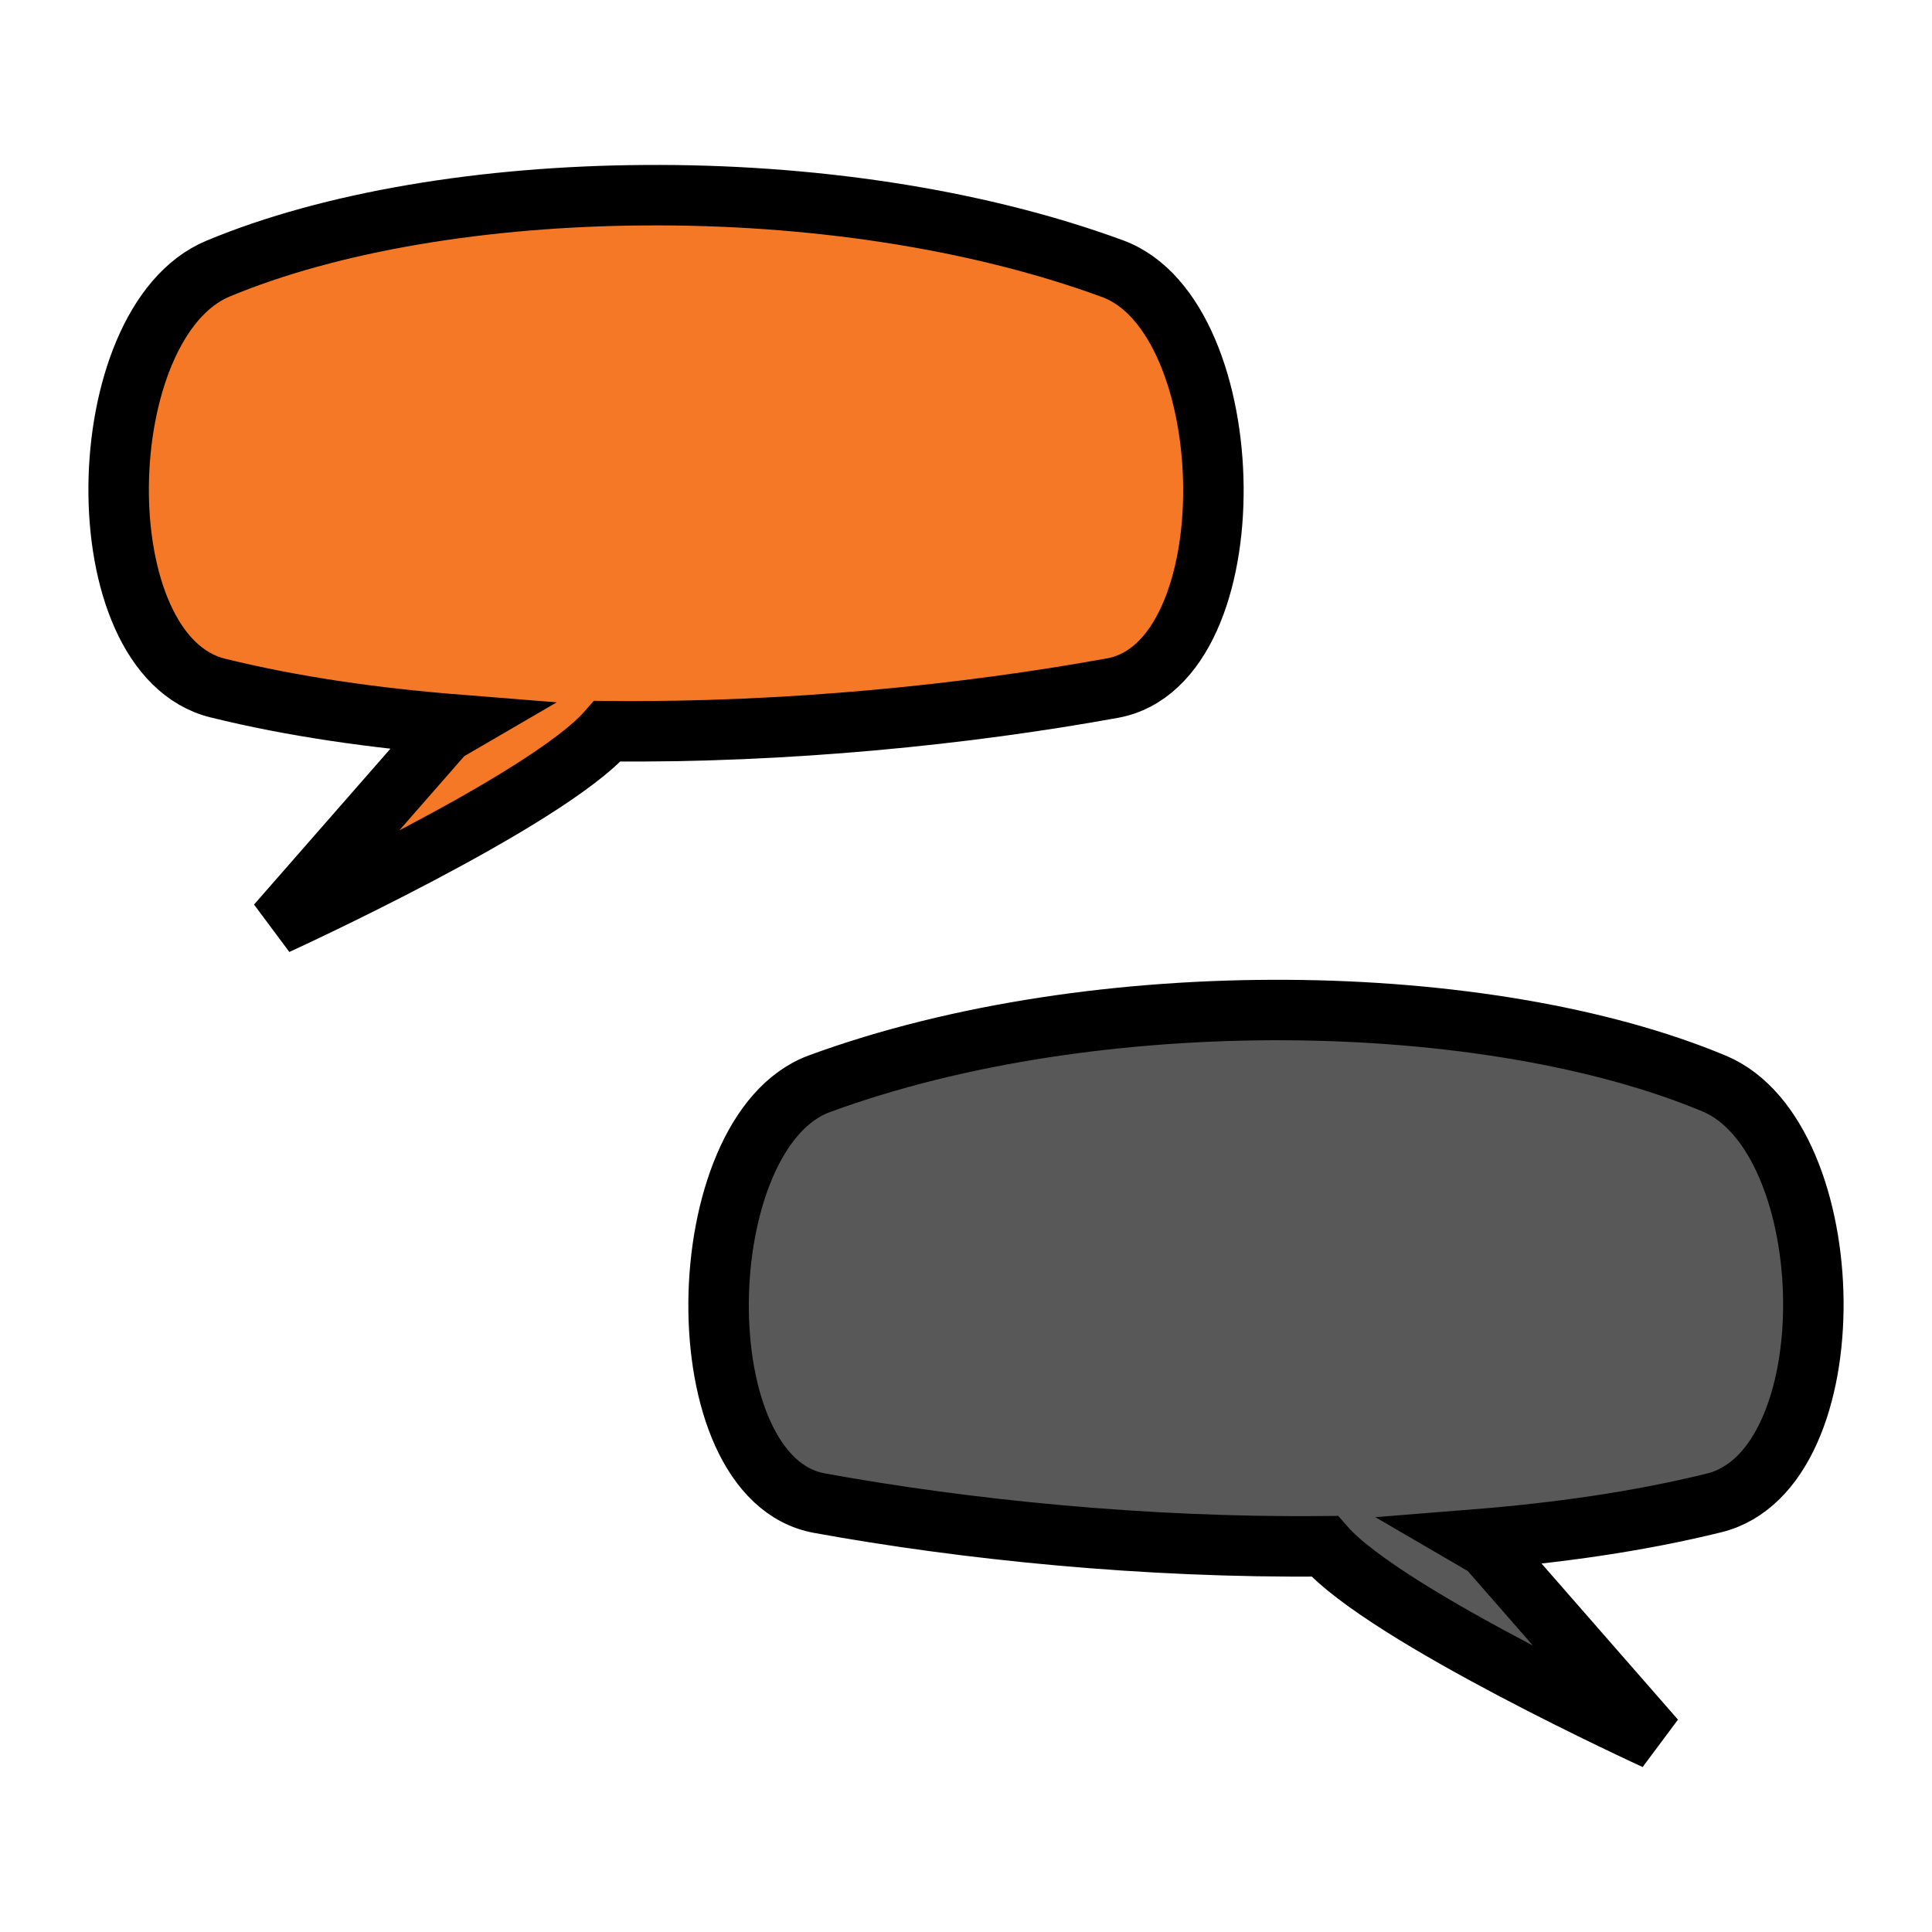
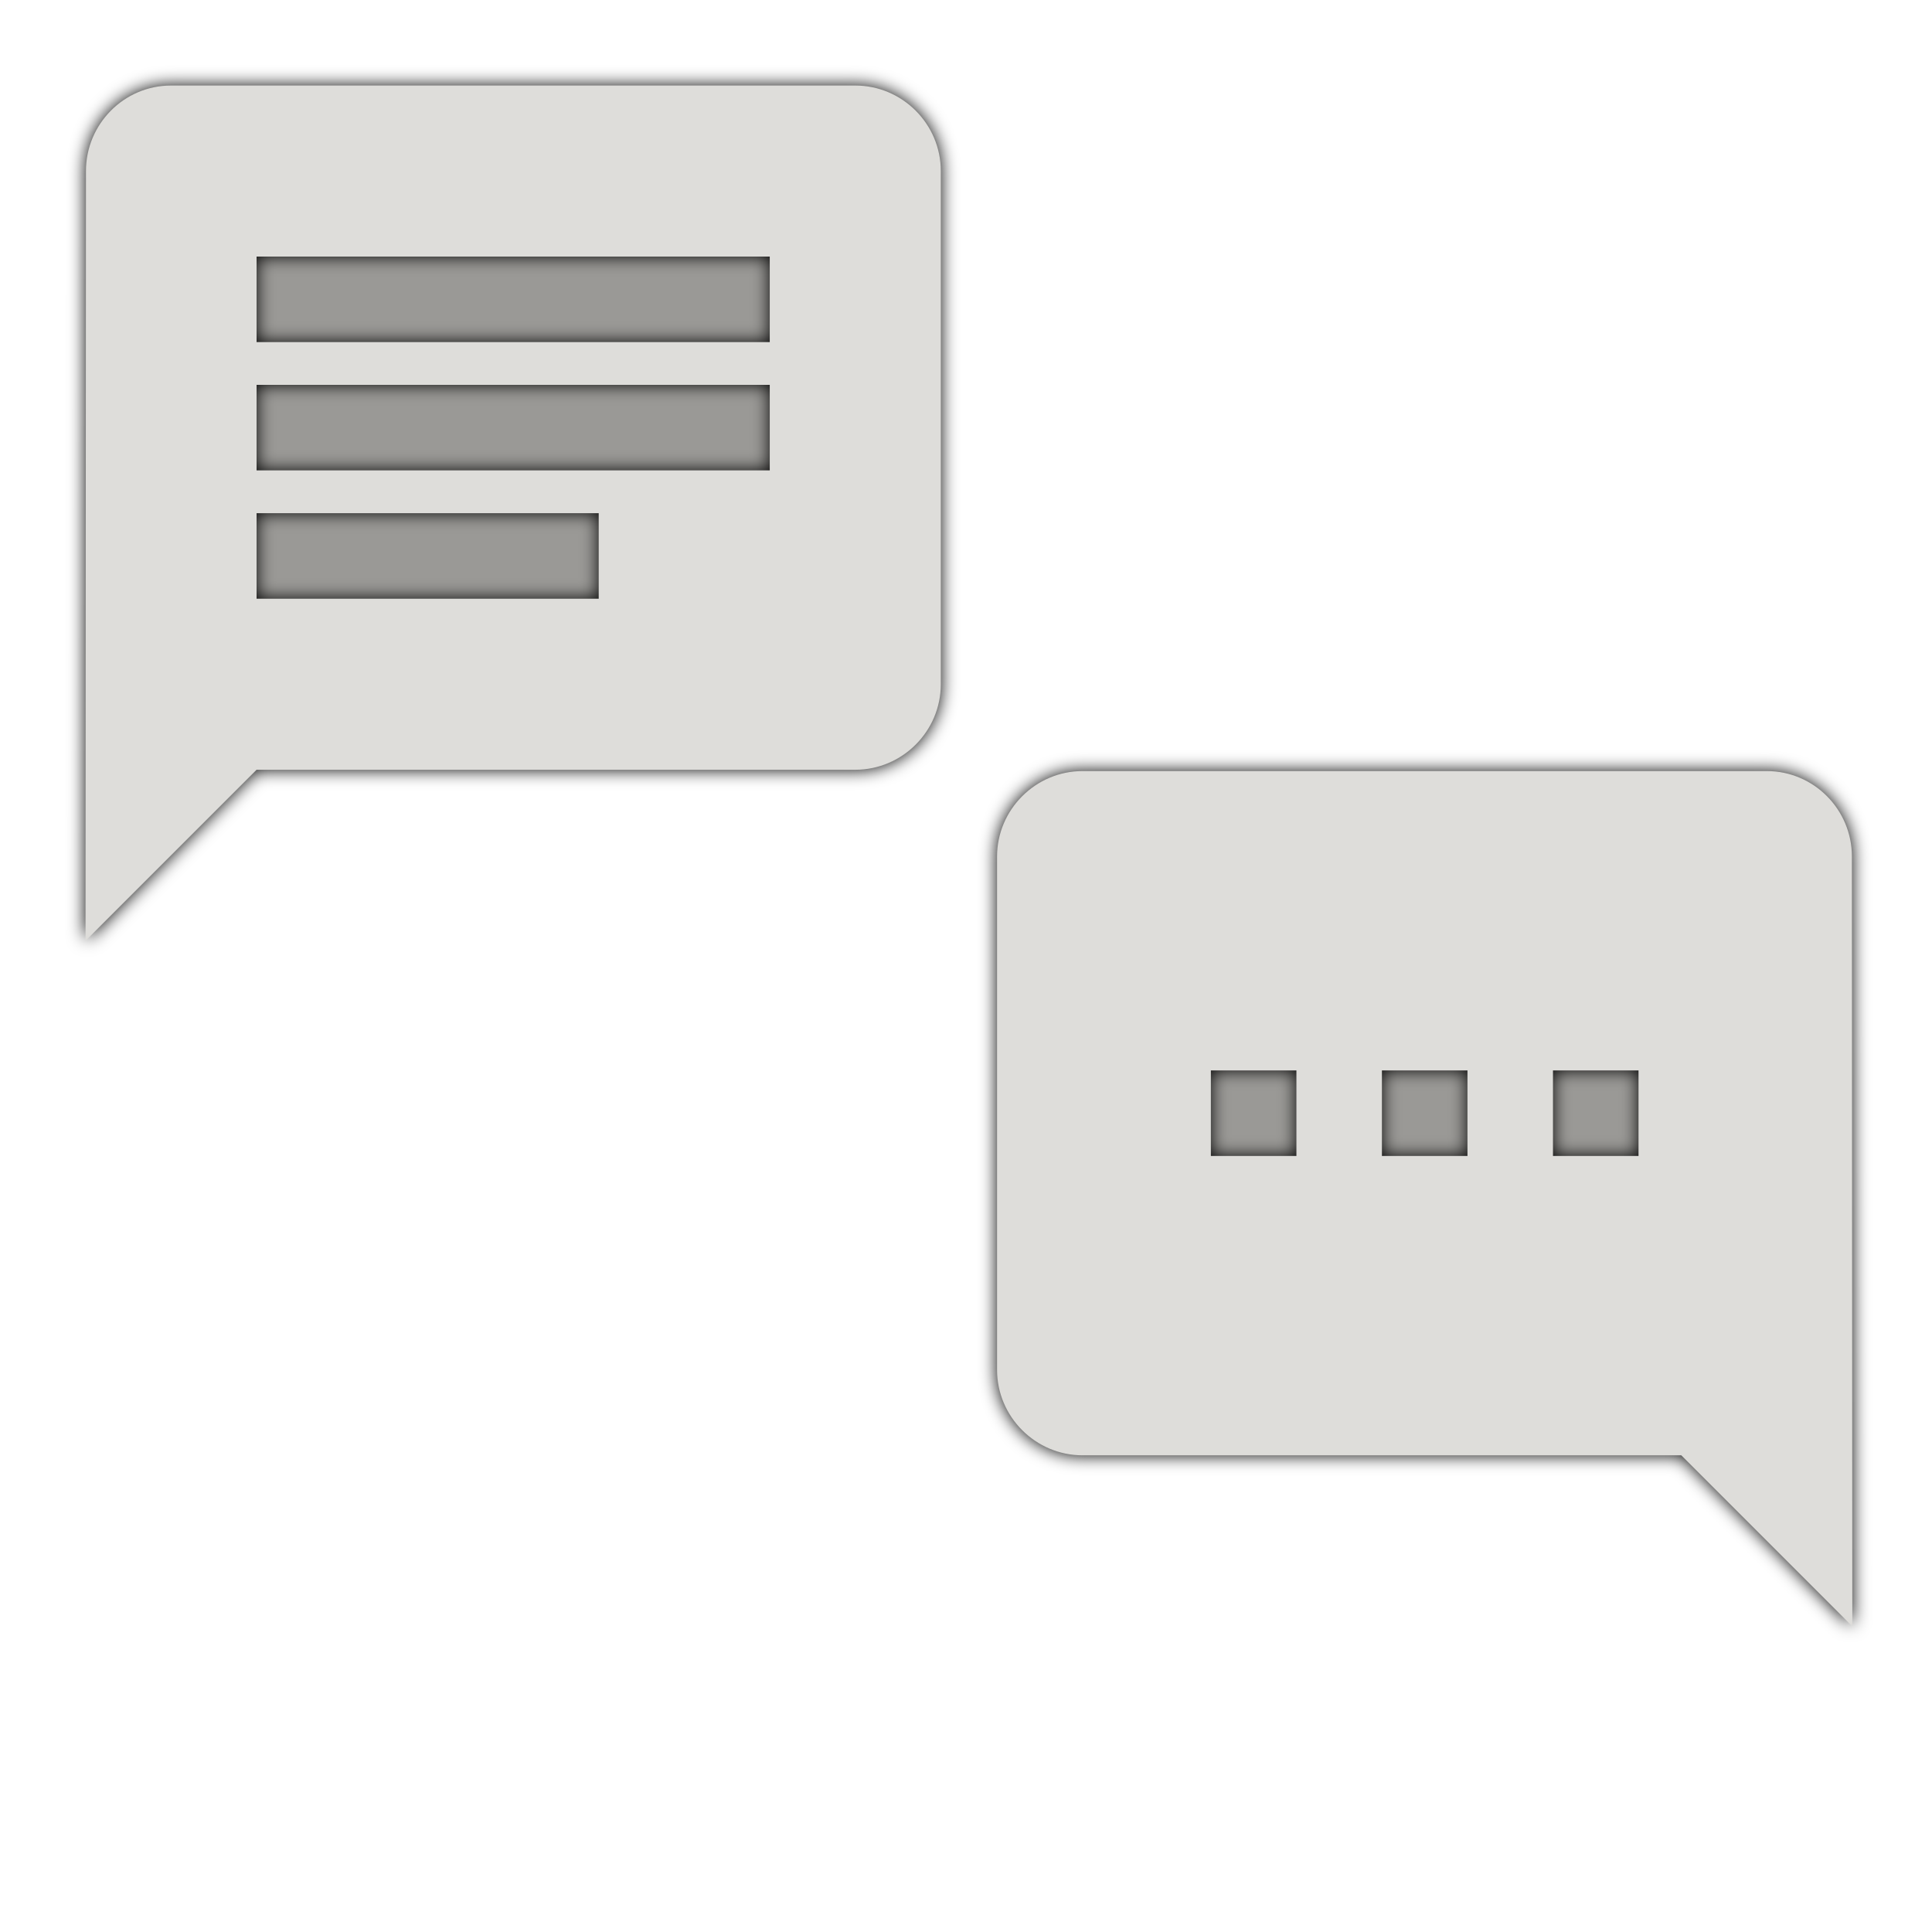
<svg xmlns="http://www.w3.org/2000/svg" width="32" height="32" viewBox="0 0 8.467 8.467" version="1.1" id="svg1428">
-   <defs id="defs1422" />
+   <defs id="defs1422">
+     <filter style="color-interpolation-filters:sRGB;" id="filter1150">
+       <feFlood flood-opacity="1" flood-color="rgb(0,0,0)" result="flood" id="feFlood1140" />
+       <feComposite in="flood" in2="SourceGraphic" operator="in" result="composite1" id="feComposite1142" />
+       <feGaussianBlur in="composite1" stdDeviation="0.2" result="blur" id="feGaussianBlur1144" />
+       <feOffset dx="0" dy="0" result="offset" id="feOffset1146" />
+       <feComposite in="SourceGraphic" in2="offset" operator="over" result="composite2" id="feComposite1148" />
+     </filter>
+     <filter style="color-interpolation-filters:sRGB;" id="filter1174">
+       <feFlood flood-opacity="1" flood-color="rgb(0,0,0)" result="flood" id="feFlood1164" />
+       <feComposite in="flood" in2="SourceGraphic" operator="in" result="composite1" id="feComposite1166" />
+       <feGaussianBlur in="composite1" stdDeviation="0.2" result="blur" id="feGaussianBlur1168" />
+       <feOffset dx="0" dy="0" result="offset" id="feOffset1170" />
+       <feComposite in="SourceGraphic" in2="offset" operator="over" result="composite2" id="feComposite1172" />
+     </filter>
+   </defs>
+   <g id="layer2">
+     <rect style="fill:#9a9996;stroke-width:0.187" id="rect956" width="2.643" height="1.861" x="0.838" y="0.848" />
+     <rect style="fill:#9a9996;stroke-width:0.187" id="rect958" width="2.451" height="0.875" x="4.896" y="4.38" />
+   </g>
  <g id="layer1">
-     <g id="g1870" transform="translate(0.00198959,0.07950317)">
-       <path id="rect1227" style="fill:#f47825;fill-opacity:1;stroke:#000000;stroke-width:0.265;stroke-miterlimit:4;stroke-dasharray:none;stroke-opacity:1" d="m 2.826,0.776 c -0.704,0.004 -1.38,0.116 -1.873,0.322 -0.565,0.236 -0.595,1.692 0,1.838 0.332,0.082 0.689,0.132 1.053,0.161 -0.024,0.014 -0.059,0.034 -0.059,0.034 L 1.211,3.972 c 0,0 1.181,-0.54 1.449,-0.847 0.789,0.008 1.576,-0.073 2.214,-0.189 0.603,-0.11 0.575,-1.627 0,-1.838 C 4.264,0.874 3.53,0.771 2.826,0.776 Z" />
-       <path id="rect1227-3" style="fill:#585858;fill-opacity:1;stroke:#000000;stroke-width:0.265;stroke-miterlimit:4;stroke-dasharray:none;stroke-opacity:1" d="m 5.637,4.347 c 0.704,0.004 1.38,0.116 1.873,0.322 0.565,0.236 0.595,1.692 0,1.838 -0.332,0.082 -0.689,0.132 -1.053,0.161 0.024,0.014 0.059,0.034 0.059,0.034 l 0.736,0.842 c 0,0 -1.181,-0.54 -1.449,-0.847 -0.789,0.008 -1.576,-0.073 -2.214,-0.189 -0.603,-0.11 -0.575,-1.627 0,-1.838 C 4.199,4.446 4.932,4.343 5.637,4.347 Z" />
+     <g id="g925" transform="matrix(-0.1874132,0,0,0.1874132,8.492686,3.004463)">
+       <path d="M 0,0 H 24 V 24 H 0 Z" fill="none" id="path911" />
+       <path d="M 20,2 H 4 C 2.9,2 2.01,2.9 2.01,4 L 2,22 6,18 h 14 c 1.1,0 2,-0.9 2,-2 V 4 C 22,2.9 21.1,2 20,2 Z M 9,11 H 7 V 9 h 2 z m 4,0 H 11 V 9 h 2 z m 4,0 H 15 V 9 h 2 z" id="path913" style="fill:#deddda;filter:url(#filter1174)" />
+     </g>
+     <g id="g941" transform="scale(0.1874132)">
+       <path d="M 0,0 H 24 V 24 H 0 Z" fill="none" id="path927" />
+       <path d="M 20,2 H 4 C 2.9,2 2.01,2.9 2.01,4 L 2,22 6,18 h 14 c 1.1,0 2,-0.9 2,-2 V 4 C 22,2.9 21.1,2 20,2 Z M 6,9 h 12 v 2 H 6 Z m 8,5 H 6 v -2 h 8 z M 18,8 H 6 V 6 h 12 z" id="path929" style="fill:#deddda;filter:url(#filter1150)" />
    </g>
  </g>
</svg>
